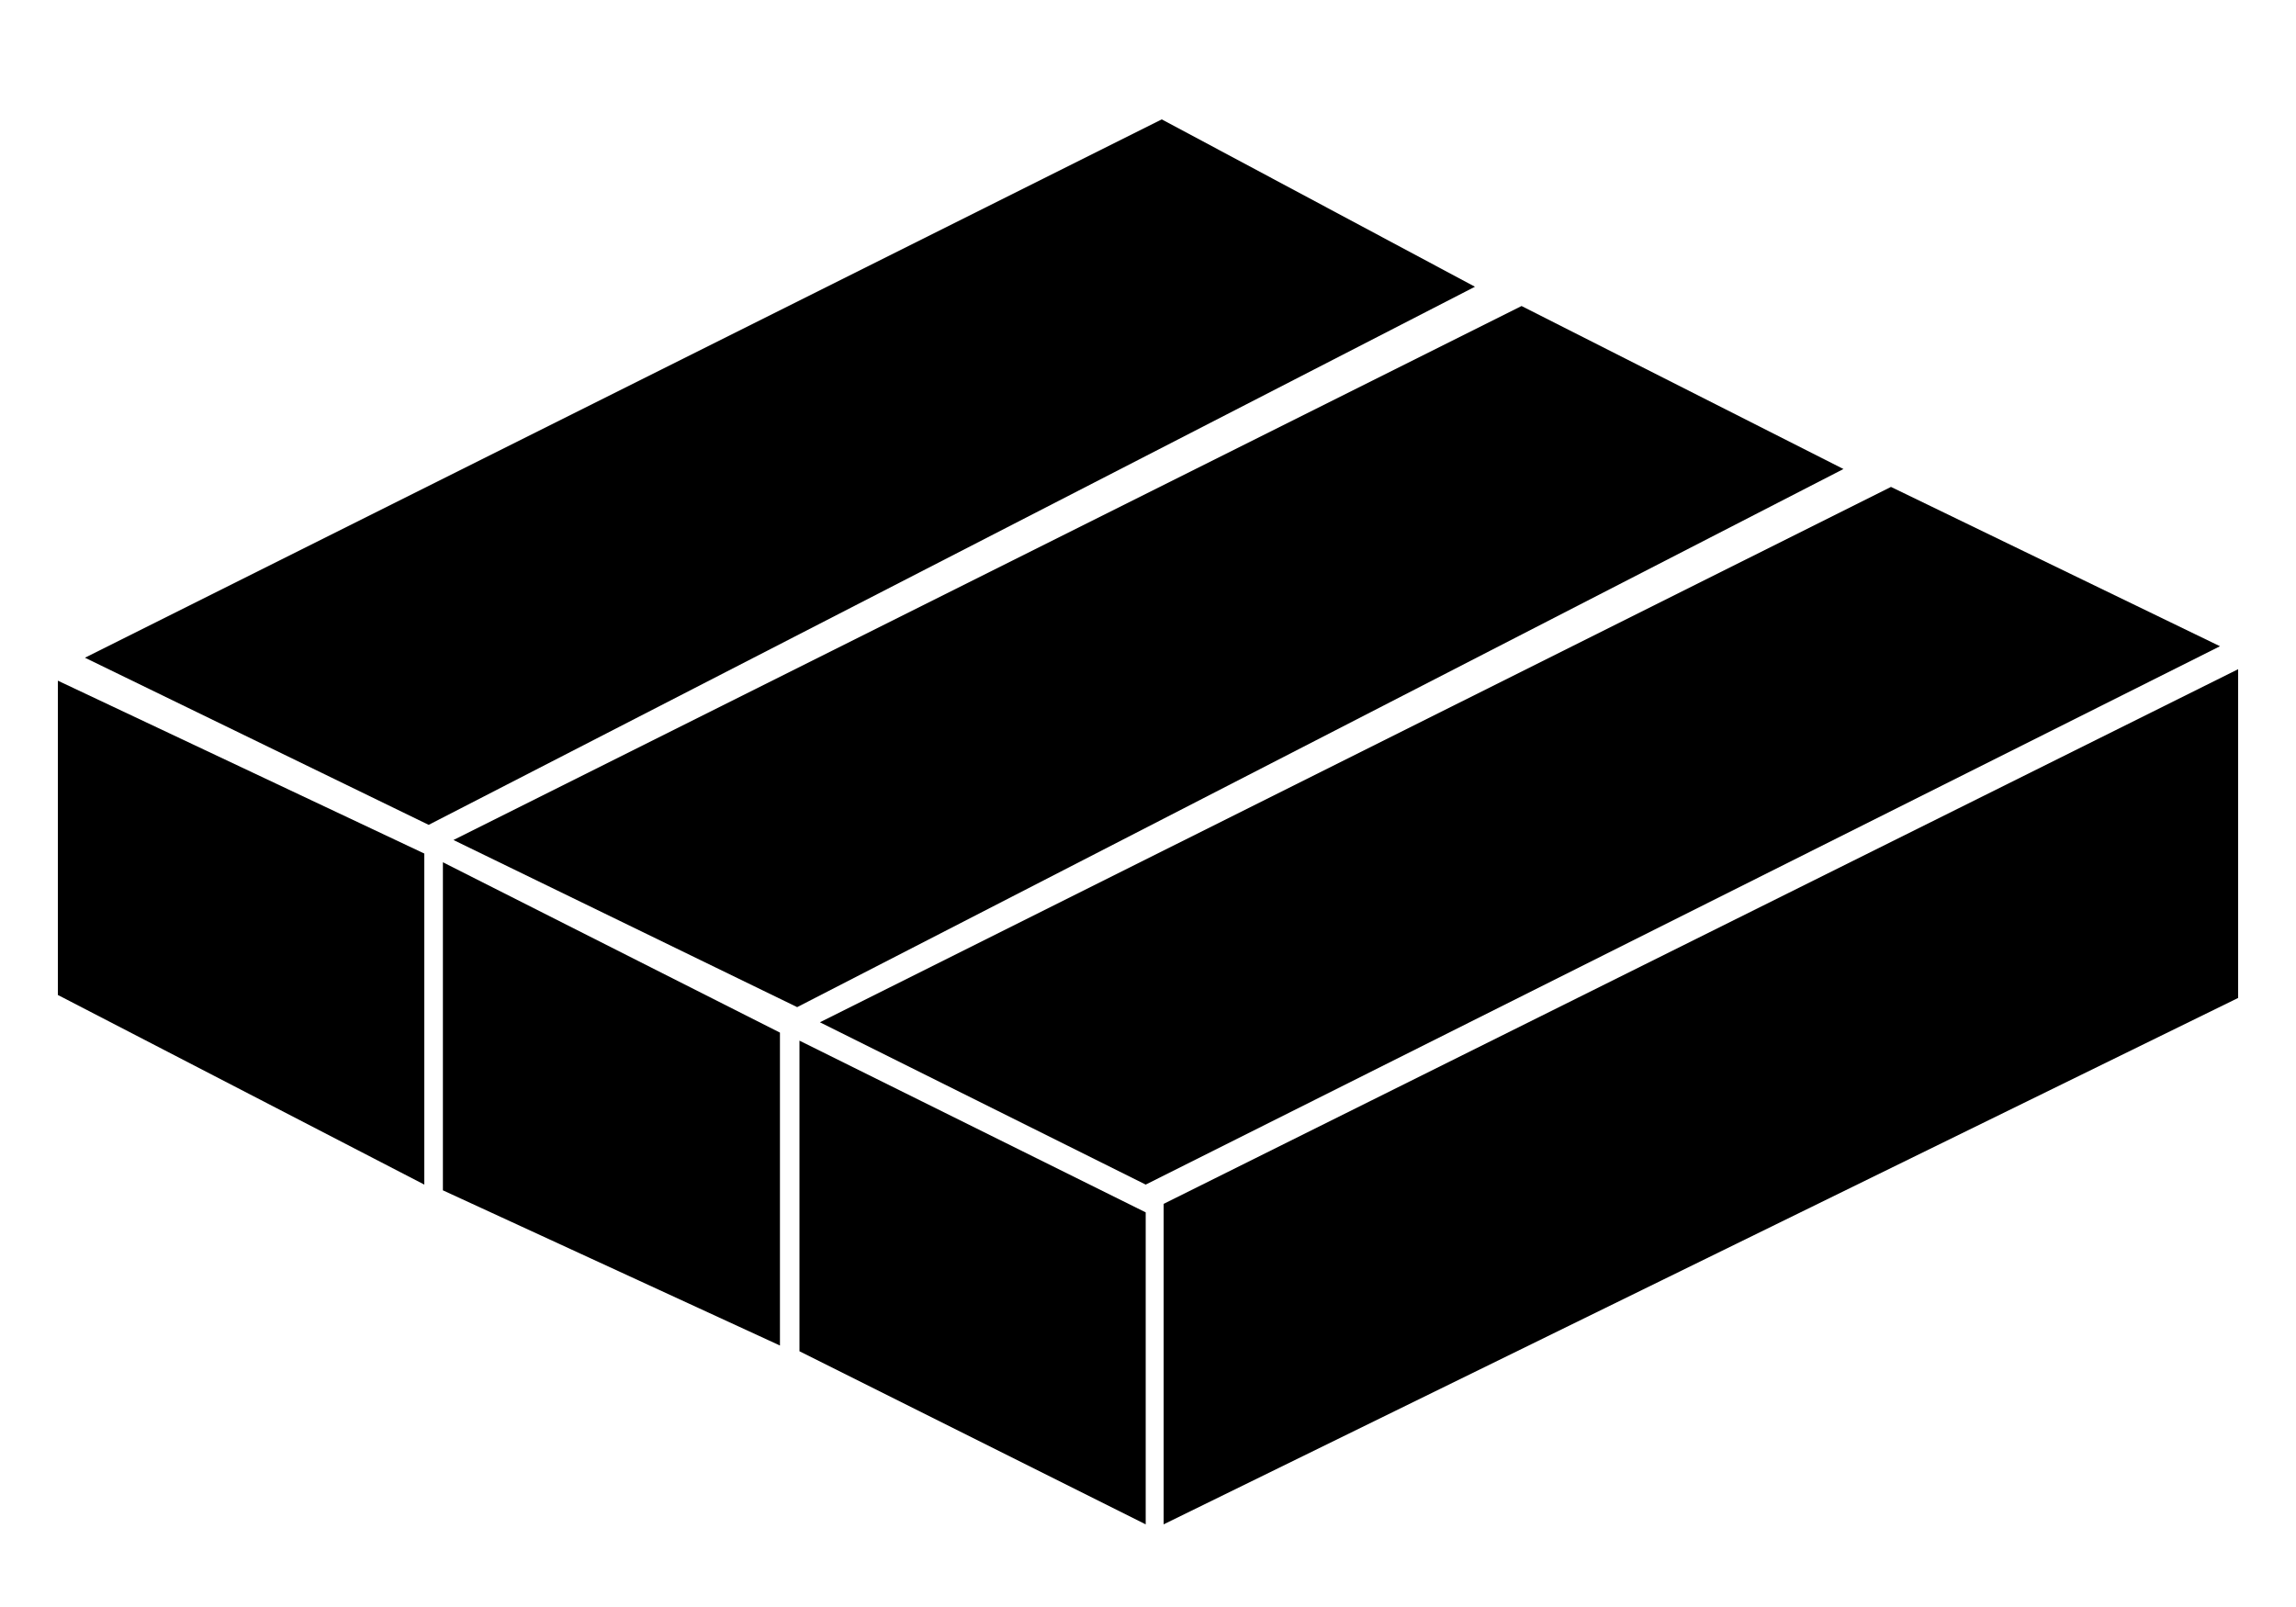
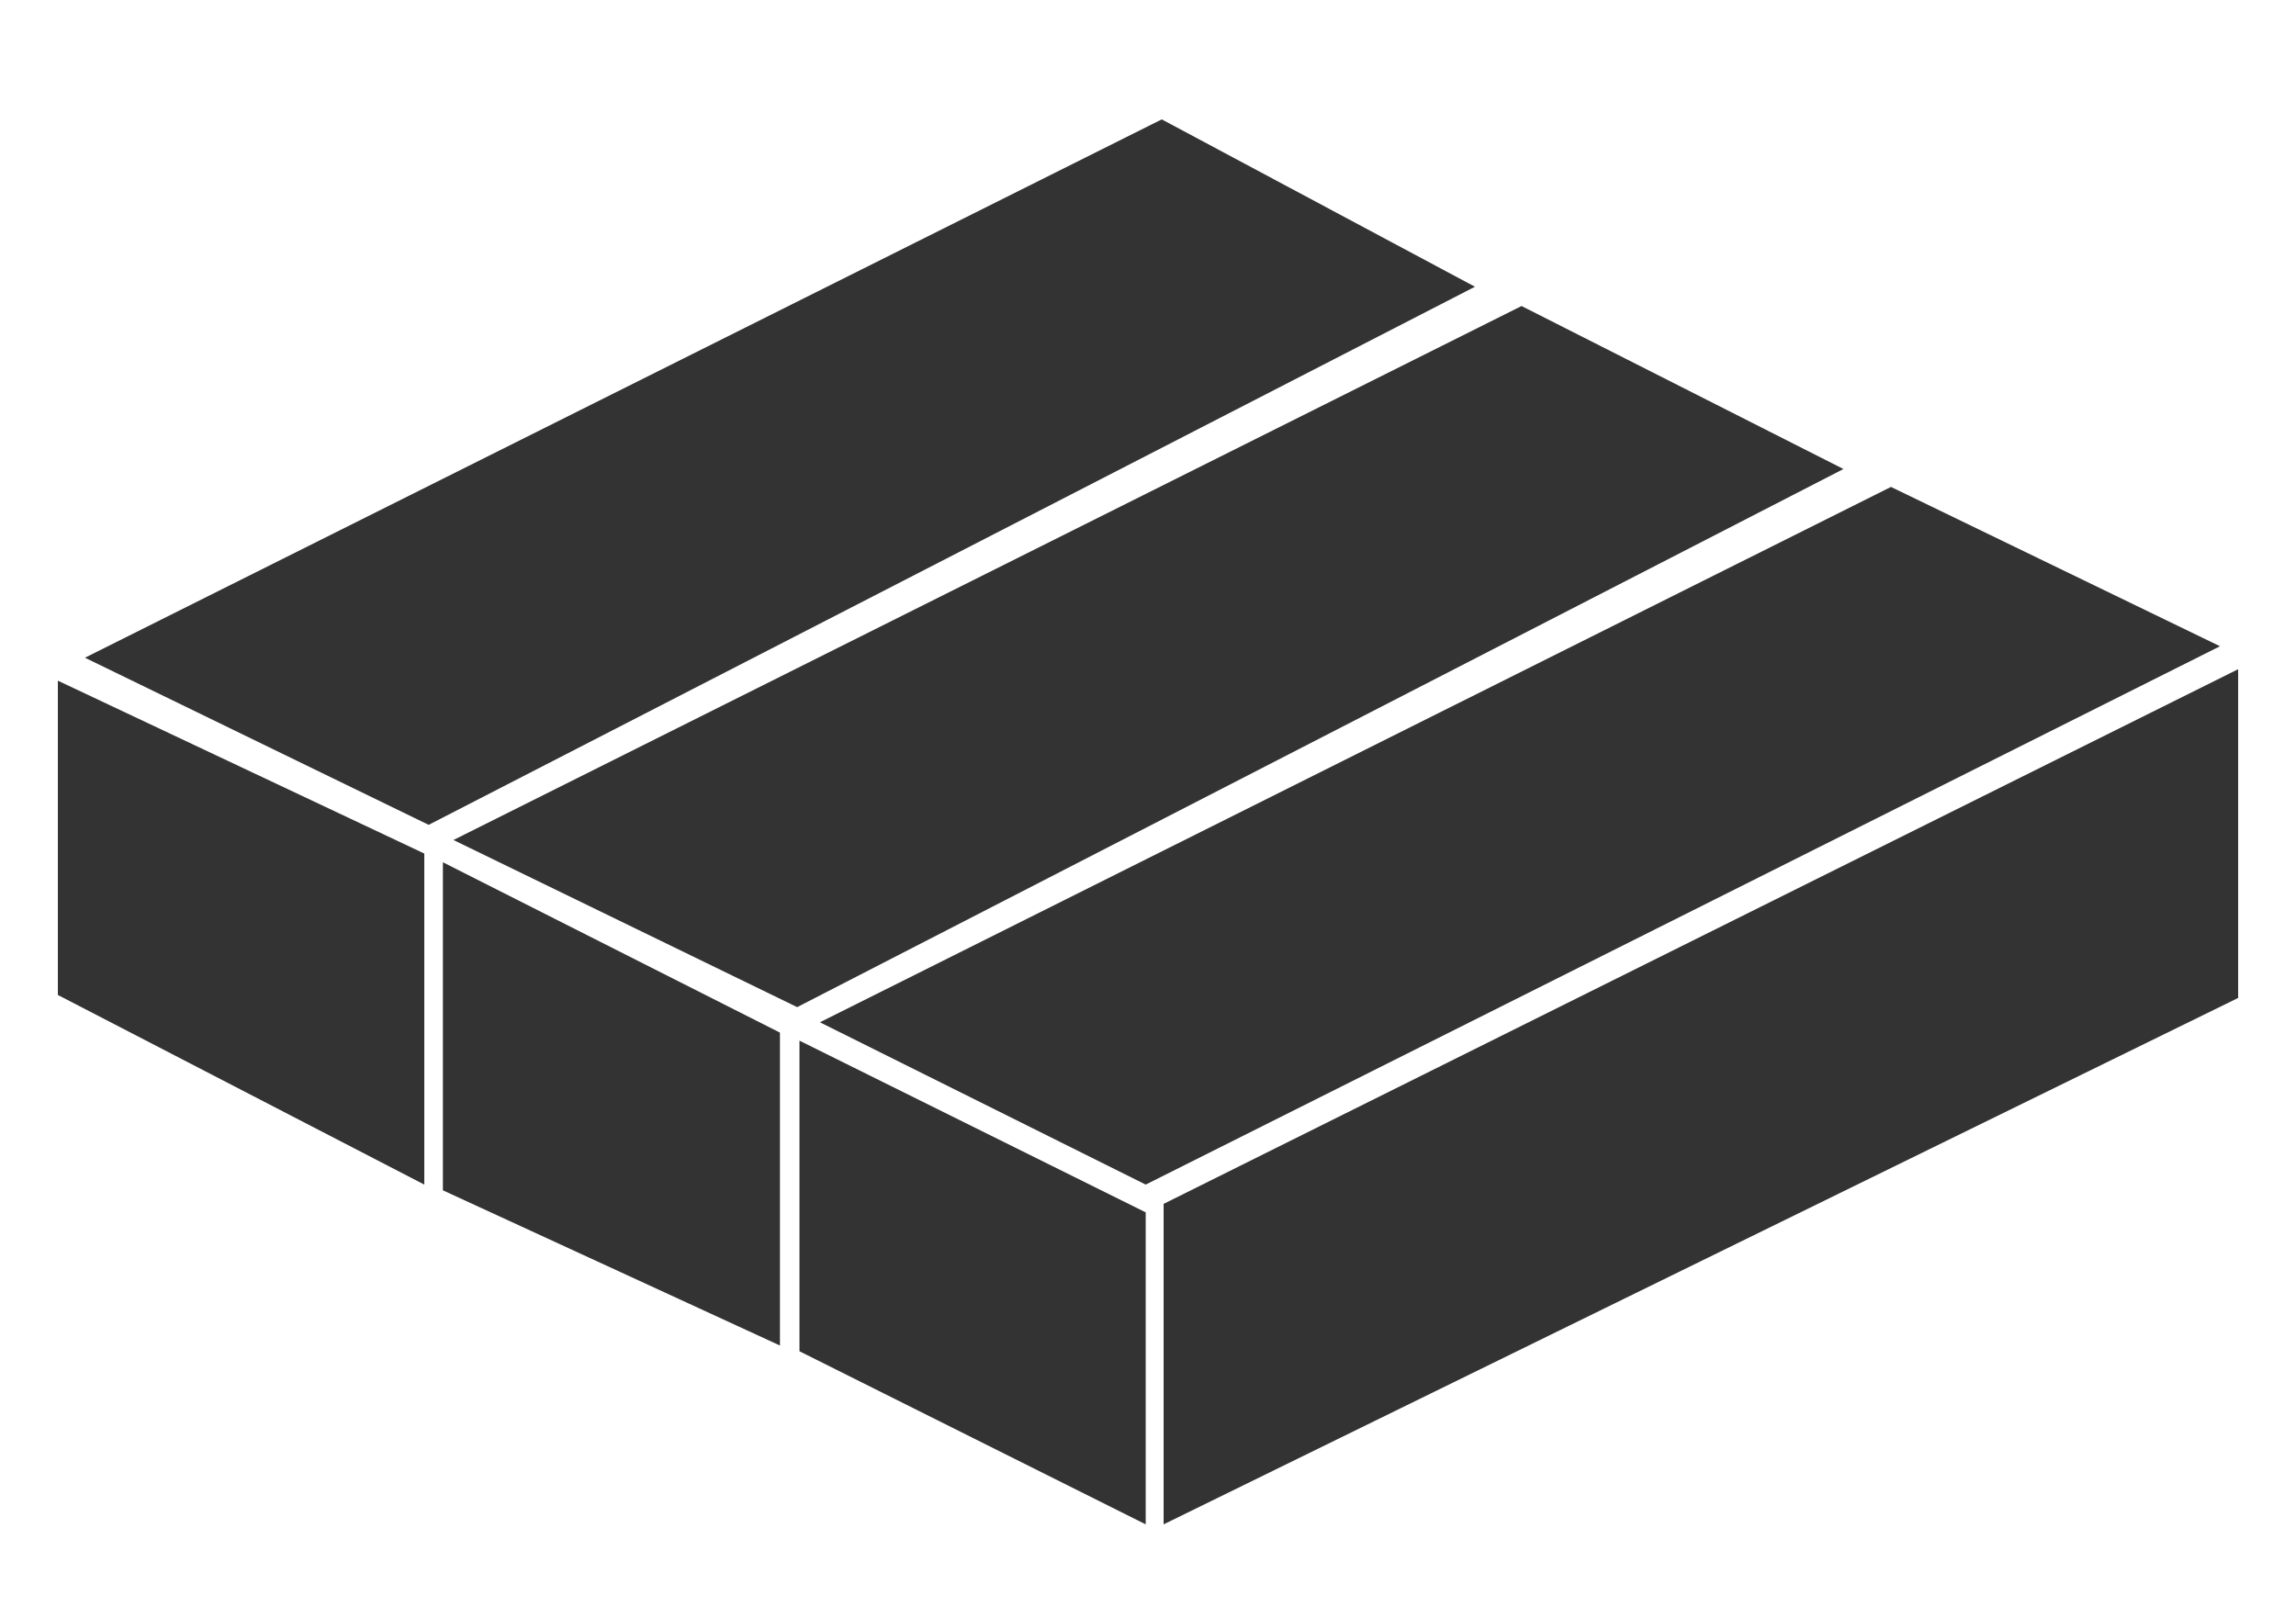
<svg xmlns="http://www.w3.org/2000/svg" id="Layer_1" data-name="Layer 1" viewBox="0 0 100 70">
-   <polygon points="50.6 5.2 3.7 28.65 18.67 35.93 64.24 12.49 50.6 5.2" />
-   <polygon points="18.48 51.6 2.52 43.34 2.52 29.65 18.48 37.18 18.48 51.6" />
-   <polygon points="66.27 13.33 19.75 36.59 34.72 43.87 80.29 20.43 66.27 13.33" />
-   <polygon points="82.36 21.21 35.71 44.53 49.9 51.6 96.69 28.15 82.36 21.21" />
-   <polygon points="97.48 29.15 50.68 52.44 50.68 66.4 97.48 43.47 97.48 29.15" />
-   <polygon points="33.97 58.61 19.29 51.85 19.29 37.56 33.97 44.98 33.97 58.61" />
-   <polygon points="49.9 66.4 34.82 58.86 34.82 45.33 49.9 52.81 49.9 66.4" />
+   <polygon points="50.6 5.2 3.7 28.65 18.67 35.93 64.24 12.49 50.6 5.2" style="fill: #333;" />
+   <polygon points="18.48 51.6 2.52 43.34 2.52 29.65 18.48 37.18 18.48 51.6" style="fill: #333;" />
+   <polygon points="66.27 13.33 19.75 36.59 34.72 43.87 80.29 20.43 66.27 13.33" style="fill: #333;" />
+   <polygon points="82.36 21.21 35.71 44.53 49.9 51.6 96.69 28.15 82.36 21.21" style="fill: #333;" />
+   <polygon points="97.48 29.15 50.68 52.44 50.68 66.4 97.48 43.47 97.48 29.15" style="fill: #333;" />
+   <polygon points="33.97 58.61 19.29 51.85 19.29 37.56 33.97 44.98 33.97 58.61" style="fill: #333;" />
+   <polygon points="49.9 66.4 34.82 58.86 34.82 45.33 49.9 52.81 49.9 66.4" style="fill: #333;" />
</svg>
